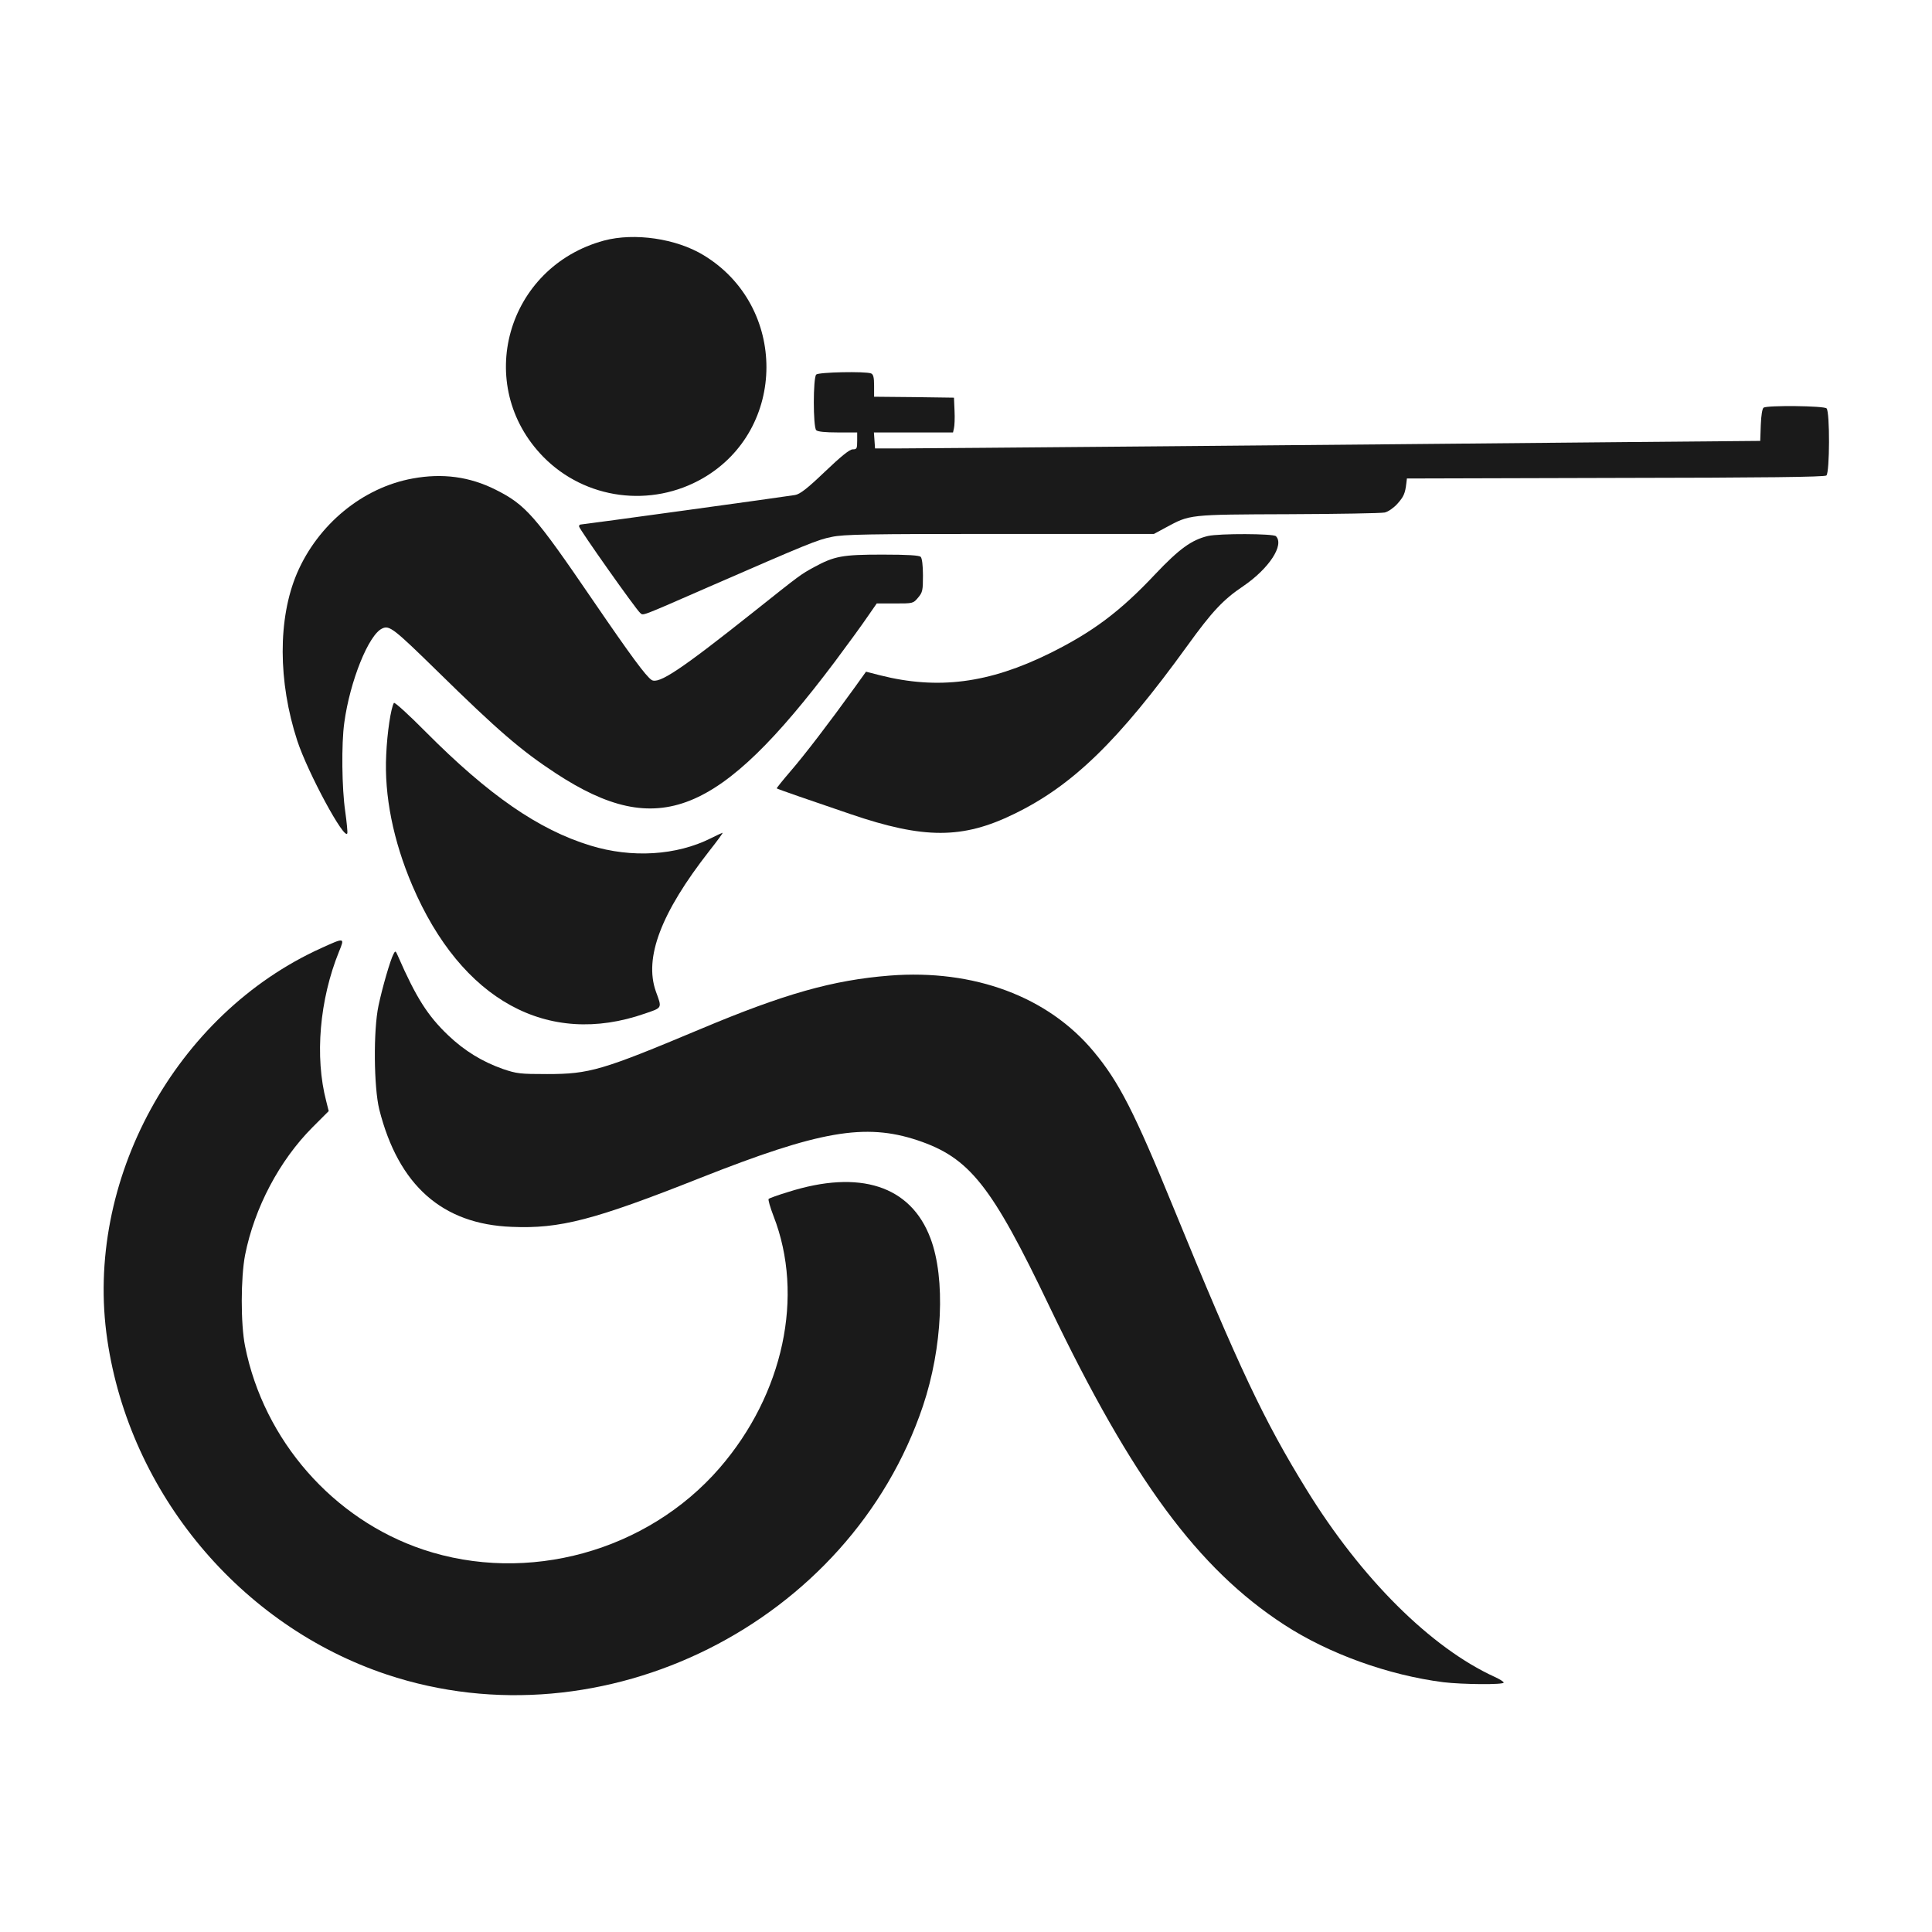
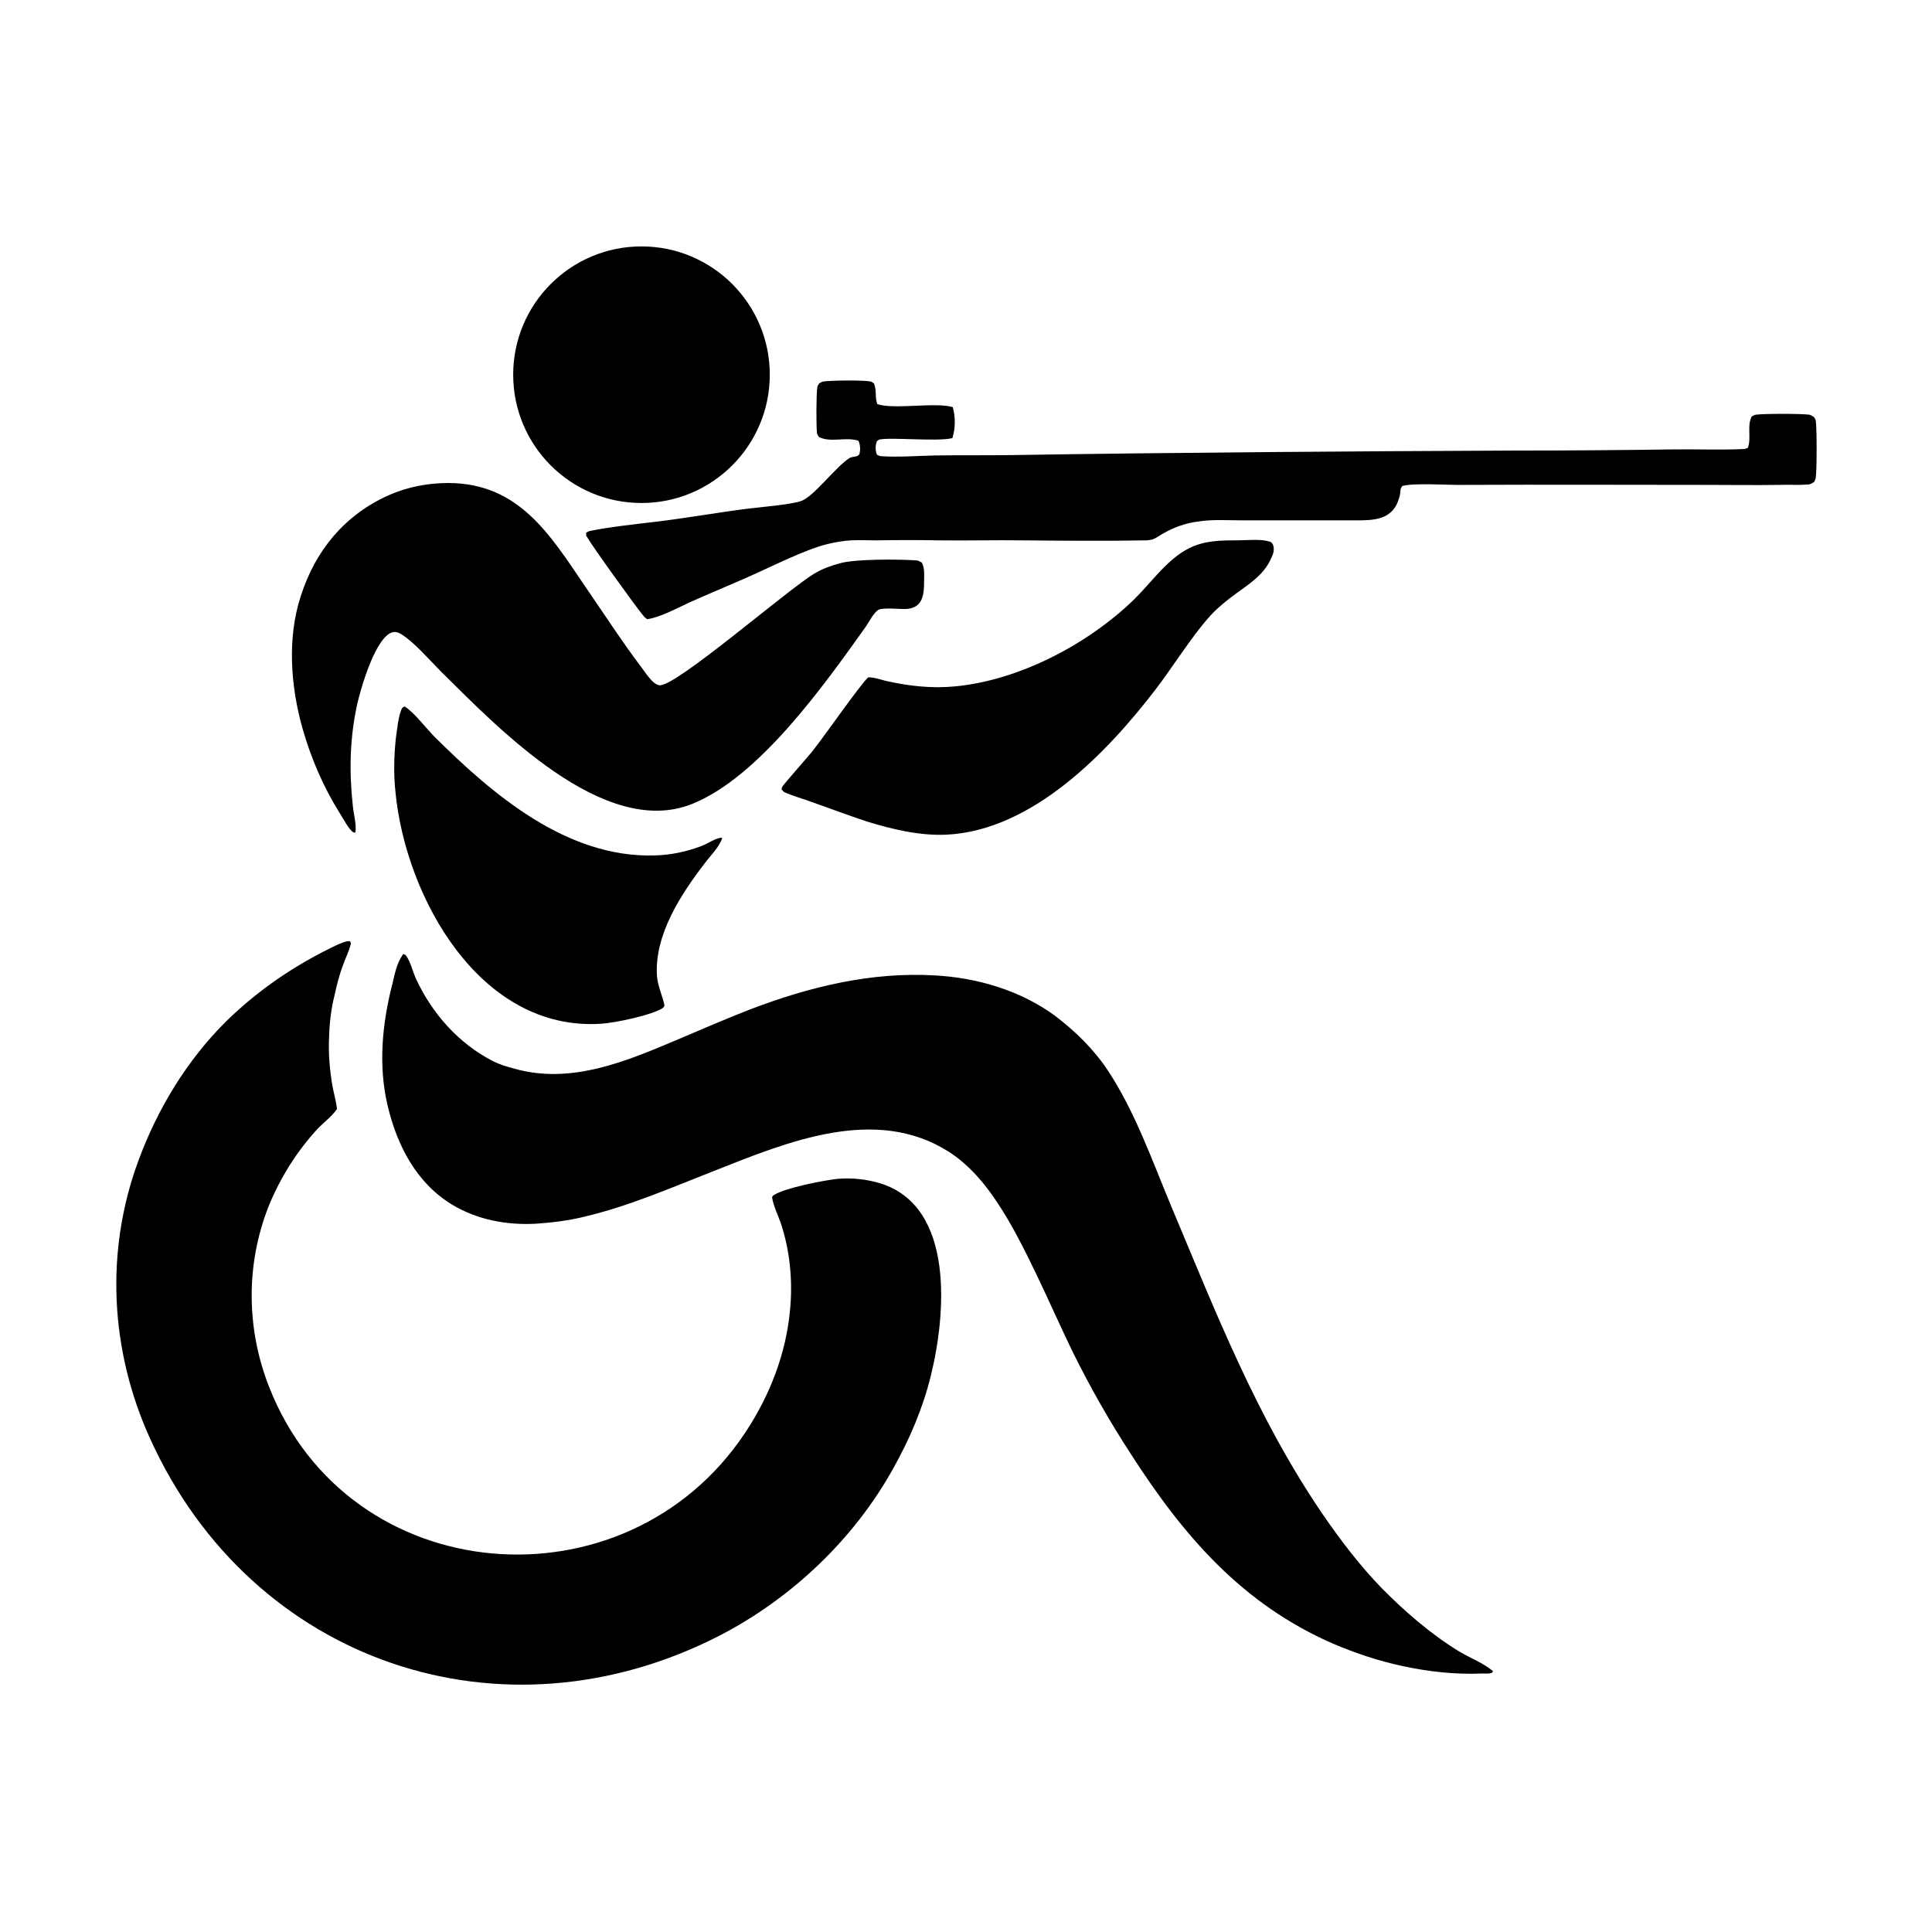
- <svg xmlns="http://www.w3.org/2000/svg" viewBox="0 0 1028 1028">
-   <g transform="translate(55.1 126.1)">
-     <g transform="translate(0,776) scale(0.1,-0.1)" fill="#1A1A1A" stroke="none">
-       <path d="M2663 7741 c-520 -141 -696 -770 -323 -1151 223 -227 574 -273 850 -113 448 260 450 915 3 1186 -146 89 -368 121 -530 78z" />
-       <path d="M3792 7028 c-17 -17 -17 -279 0 -296 8 -8 48 -12 115 -12 l103 0 0 -45 c0 -41 -2 -45 -24 -45 -16 0 -61 -36 -148 -119 -94 -90 -133 -120 -159 -124 -38 -7 -1129 -157 -1141 -157 -5 0 -8 -5 -8 -10 0 -13 303 -442 325 -460 18 -15 -8 -25 365 138 530 231 579 251 654 266 64 14 193 16 895 16 l820 0 63 34 c129 70 121 69 653 71 264 1 494 5 512 9 18 4 47 24 67 46 34 38 42 56 48 110 l3 25 1109 3 c799 1 1113 5 1123 13 18 15 19 339 1 357 -14 14 -314 17 -335 4 -7 -5 -13 -40 -15 -92 l-3 -85 -685 -6 c-1555 -15 -3774 -34 -3895 -34 l-130 0 -3 43 -3 42 210 0 211 0 5 23 c3 12 5 54 3 92 l-3 70 -212 3 -213 2 0 59 c0 44 -4 60 -16 65 -30 12 -279 7 -292 -6z" />
-       <path d="M1645 6475 c-266 -48 -504 -244 -616 -505 -102 -240 -101 -576 2 -891 56 -170 252 -533 266 -492 2 6 -3 58 -11 116 -18 121 -21 361 -5 473 30 221 130 469 202 501 38 18 61 0 295 -229 319 -313 444 -421 629 -542 544 -356 866 -227 1484 594 68 91 146 198 173 238 l50 72 97 0 c96 0 97 0 123 31 24 28 26 39 26 118 0 54 -5 92 -12 99 -8 8 -68 12 -203 12 -215 0 -256 -8 -365 -67 -71 -39 -70 -38 -315 -233 -395 -314 -511 -391 -549 -367 -30 20 -110 128 -311 422 -312 457 -359 510 -520 591 -138 69 -282 88 -440 59z" />
-       <path d="M5876 6169 c-87 -21 -152 -68 -280 -203 -187 -199 -333 -308 -561 -421 -324 -160 -595 -195 -904 -117 l-74 19 -61 -85 c-134 -186 -268 -361 -341 -445 -42 -49 -75 -90 -73 -91 5 -4 181 -65 393 -137 390 -133 596 -133 870 1 311 151 554 387 921 894 132 183 192 247 298 318 138 94 220 220 174 266 -14 14 -301 15 -362 1z" />
-       <path d="M1545 5281 c-16 -27 -36 -158 -41 -276 -11 -217 37 -457 139 -696 261 -610 720 -862 1238 -681 93 32 91 27 58 117 -64 180 27 419 284 748 42 53 74 97 71 97 -2 0 -30 -13 -62 -29 -183 -92 -421 -107 -642 -39 -275 84 -541 268 -877 606 -89 90 -164 158 -168 153z" />
-       <path d="M1160 3977 c-778 -351 -1265 -1241 -1140 -2085 120 -817 708 -1521 1487 -1781 1152 -384 2464 273 2853 1429 104 310 121 678 40 892 -105 280 -376 368 -759 246 -53 -16 -99 -33 -102 -36 -4 -4 8 -45 26 -92 165 -424 53 -947 -287 -1340 -385 -444 -1022 -620 -1578 -434 -479 161 -847 581 -947 1082 -24 119 -23 365 0 485 50 252 183 503 358 679 l87 87 -13 52 c-62 236 -36 541 68 797 31 75 30 75 -93 19z" />
-       <path d="M1543 3945 c-17 -31 -60 -180 -80 -275 -28 -131 -25 -434 4 -552 102 -404 335 -611 705 -625 257 -11 437 36 1005 261 632 250 875 292 1153 200 278 -93 394 -238 705 -889 440 -918 789 -1391 1247 -1689 238 -155 556 -269 848 -306 100 -12 320 -14 320 -2 0 5 -21 18 -47 30 -340 155 -711 524 -1002 997 -227 368 -358 645 -708 1500 -208 509 -290 669 -424 830 -243 293 -638 440 -1086 405 -303 -24 -561 -97 -1008 -285 -522 -219 -589 -239 -815 -239 -144 0 -161 2 -235 27 -110 39 -204 96 -292 180 -108 103 -170 200 -267 422 -12 28 -14 28 -23 10z" />
-     </g>
-   </g>
+ <svg xmlns="http://www.w3.org/2000/svg" viewBox="0 0 512 512" role="img">
+   <path fill="currentColor" fill-rule="evenodd" d="M204 99.3a34 34 0 1 0 -68 0a34 34 0 1 0 68 0zm167.6 29.5c3.1-0.9 12.5-0.2 16.4-0.3 21.3-0.1 42.7 0 64 0 6.6 0 13.2 0.1 19.7 0 2.4-0.1 4.9 0.1 7.3-0.1 0.8 0 1.1-0.3 1.8-0.7 0.1-0.4 0.4-0.7 0.4-1.2 0.3-1.9 0.3-13.2 0-15-0.1-0.5-0.3-0.7-0.6-1.1-0.4-0.1-0.6-0.4-1.1-0.5-2-0.3-12.2-0.3-14.2 0-0.5 0.1-0.7 0.3-1.1 0.5-1.3 2.7 0 5.4-1 8.3-0.4 0.1-0.7 0.3-1.2 0.3-6.2 0.3-12.5 0-18.7 0.1-13.8 0.2-27.7 0.3-41.5 0.3-44.6 0.2-89.2 0.5-133.7 1.2-6.8 0.1-13.5 0-20.3 0.1-4.5 0.1-9.8 0.5-14.2 0.2-0.5 0-0.7-0.2-1.2-0.4a4.8 4.8 0 0 1 0-3.6c0.2-0.1 0.4-0.3 0.6-0.4 2.8-0.7 15.6 0.6 19.4-0.4a14.9 14.9 0 0 0 0.1-8.2c-4.5-1.4-15.6 0.7-20-0.8-0.7-1.9-0.1-3.6-0.9-5.5-0.3-0.2-0.5-0.4-0.9-0.5-1.9-0.4-10.4-0.3-12.5 0-0.5 0.1-0.7 0.3-1.1 0.5-0.2 0.4-0.5 0.6-0.5 1.1-0.3 1.6-0.3 10.3-0.1 12 0.1 0.5 0.3 0.7 0.5 1.1 3.1 1.6 7.1-0.1 10.5 1a5.3 5.3 0 0 1 0.2 3.7c-0.2 0-0.3 0.2-0.4 0.3-0.7 0.3-1.5 0.2-2.2 0.6-3.5 2.2-9.3 10-12.6 11.3-2.5 1-11.1 1.7-14.3 2.1-7.9 1-15.8 2.4-23.8 3.4-5.1 0.6-13.3 1.5-18 2.5-0.5 0.1-0.7 0.3-1.1 0.5 0.1 0.4-0.1 0.6 0.2 1 1.2 2.2 13.2 18.9 15.1 21.1 0.3 0.4 0.6 0.5 0.9 0.8 3.4-0.5 7.7-2.8 10.9-4.3 5.3-2.4 10.7-4.6 16.1-7 5.9-2.6 14.7-7.1 20.7-8.6 2.1-0.5 4.3-0.9 6.4-1 2.3-0.1 4.5 0 6.8 0 5.5-0.1 11-0.1 16.5 0 7.4 0.1 14.8-0.1 22.2 0 10.8 0.1 21.7 0.2 32.5 0 0.7 0 1.3-0.1 2-0.3 1-0.4 1.8-1.1 2.8-1.6 2.8-1.6 5.9-2.7 9.2-3.1 3.8-0.6 7.8-0.3 11.7-0.3 7.3 0 14.7 0 22 0 2.5 0 5 0 7.5 0 5.1 0 10.3 0.1 12-6 0.3-0.8 0.3-1.6 0.4-2.4 0.1-0.3 0.3-0.4 0.4-0.7zm-277.4 91.8c0.3-2.3-0.5-4.8-0.7-7.1-1-9-0.8-17.8 1.1-26.6 0.9-4.1 5-18.7 9.7-19.4 0.7-0.1 1.5 0.2 2.1 0.6 3.5 2.2 7.5 6.9 10.5 9.9 15 14.8 43.1 44.3 66.4 35.1 17.9-7.1 35.2-31.7 46.2-47.1 0.8-1.2 2.1-3.7 3.3-4.4 1.1-0.6 5.5-0.2 7-0.2 4.7-0.1 5.1-3.6 5.1-7.4 0-1.8 0.2-3.3-0.6-4.9-0.6-0.3-0.9-0.6-1.6-0.6-4.5-0.3-16.2-0.4-20.2 0.8-2.2 0.6-4.5 1.4-6.5 2.6-6.8 3.9-36.8 30.1-41.2 29.7-1.8-0.1-3.9-3.6-5-5-5.2-6.9-9.9-14.2-14.8-21.3-9.3-13.7-17.5-27.2-36.1-27.3-5.4 0-10.8 1-15.8 3.2-11.7 5.2-19.5 14.6-23.4 26.8-3.6 11-2.7 23.7 0.4 34.8 2.3 8.1 5.5 15.6 10 22.8 0.8 1.2 2.4 4.4 3.6 5 0.2 0.1 0.3 0 0.5 0zm242.7-76.9c-2.4-1-6.1-0.5-8.9-0.5-4.5 0-8.7 0-12.9 2.1-5.8 2.9-9.9 9-14.5 13.5-12.2 11.9-30.5 21.5-47.5 23.1-6.2 0.6-12.2-0.1-18.1-1.4-1.7-0.4-3.2-1-4.9-1-2 1.7-11.9 16-14.9 19.7-1.3 1.6-7.4 8.5-7.9 9.3-0.1 0.3-0.1 0.5-0.2 0.7 0.3 0.2 0.4 0.5 0.7 0.7 2.4 1.1 5.1 1.8 7.5 2.7 4.8 1.7 9.6 3.5 14.4 5.1 6.9 2.1 13.9 3.8 21.1 3.5 22.8-1.1 42.6-21.7 55.6-38.7 4.2-5.5 9.5-13.9 13.8-18.7 1.7-2 3.8-3.8 5.9-5.4 4-3.1 8.7-5.6 10.8-10.5 0.5-1 0.9-2.2 0.5-3.4-0.1-0.3-0.3-0.5-0.5-0.8zm-160.8 122.8c-0.5-2.6-1.8-5.1-2-7.9-0.7-10.9 6.4-21.7 12.8-30 1.5-2 3.7-4.1 4.5-6.5-0.1 0-0.3-0.1-0.4-0.1-1.7 0.3-3.5 1.6-5.1 2.2-3.9 1.5-8.2 2.4-12.4 2.5-23.2 0.7-42.8-16-58.3-31.4-2.3-2.3-5.5-6.6-8-8.1-0.2 0.2-0.4 0.2-0.6 0.4-1 1.7-1.4 6-1.7 8.1-0.5 4.7-0.6 9.5-0.1 14.2 2.7 27.9 22.4 63.5 54.5 61.4 3.6-0.2 13.6-2.3 16.4-4.2 0.2-0.2 0.3-0.4 0.4-0.6zm28.5 50.7c0.3 2.3 1.5 4.6 2.3 6.9 2.4 7.1 3.2 15.1 2.5 22.7-1 11.8-5.4 23.1-12 33-31.6 47.4-105 41.7-126.1-12.3-6-15.3-6.2-32.2-0.2-47.6 3.1-7.7 7.6-14.9 13.3-21 1.6-1.6 3.6-3.1 4.9-5-0.2-2-0.8-4-1.2-6.1-0.7-4.1-1.1-8.5-0.9-12.7 0.1-3.7 0.5-7.5 1.4-11.1 0.6-2.8 1.3-5.6 2.3-8.2 0.6-1.8 1.5-3.5 2-5.4 0.2-0.4 0-0.6-0.1-0.9-0.1 0-0.3-0.1-0.4-0.1-1.6 0.1-5.1 2-6.7 2.8-9.5 4.9-18 10.9-25.7 18.4-10.5 10.4-18.3 23.3-23.4 37.2-8.8 24-7.4 50.2 3.2 73.5 26.9 59.3 93.3 81.8 151 52.1 19.1-9.9 35.6-25.6 46-44.4 4.3-7.7 7.8-15.9 9.9-24.5 3.9-15.8 6.5-44.7-13.4-50.9-3.6-1.1-7.5-1.5-11.3-1.2-3.7 0.4-14 2.4-16.9 4.3-0.3 0.1-0.3 0.4-0.5 0.5zm191.1 125.7c-2.6-2.2-6.1-3.5-9.1-5.3-7.5-4.6-14.4-10.6-20.6-16.9-5.7-5.9-10.8-12.6-15.4-19.3-17.5-25.6-28.3-53.4-40.2-81.7-5.1-12.2-9.5-24.9-16.8-36-3.7-5.6-8.6-10.4-14-14.5-9.1-6.7-20.6-10.1-31.8-10.7-16.9-1-33.3 3-49 9-6.4 2.5-12.7 5.2-19 7.9-13.7 5.8-28.4 12.1-43.5 7.8-2-0.5-3.9-1.1-5.7-2-9.1-4.7-16.1-12.6-20.4-21.9-0.8-1.8-1.5-4.7-2.7-6.2-0.2-0.2-0.5-0.1-0.6-0.3-1.7 2.2-2.3 5.3-2.9 7.9-2.7 10.4-3.8 21.6-1.3 32.2 2.5 10.6 7.6 20.6 17.2 26.4 6.7 4 14.4 5.4 22.1 5 4.3-0.3 8.5-0.8 12.6-1.8 12-2.8 23.4-7.8 34.9-12.3 19.2-7.6 42.5-17.3 61.9-5 5.3 3.4 9.5 8.3 12.9 13.5 7 10.4 14 27.2 19.7 39 4.7 9.6 10 18.9 15.8 27.8 13.9 21.6 29.4 39.6 53.5 50.1 5.9 2.5 12.1 4.6 18.3 5.9 6.9 1.5 14 2.3 21.1 2 0.8 0 2 0.1 2.7-0.2 0.2-0.1 0.1-0.4 0.3-0.4z" />
</svg>
